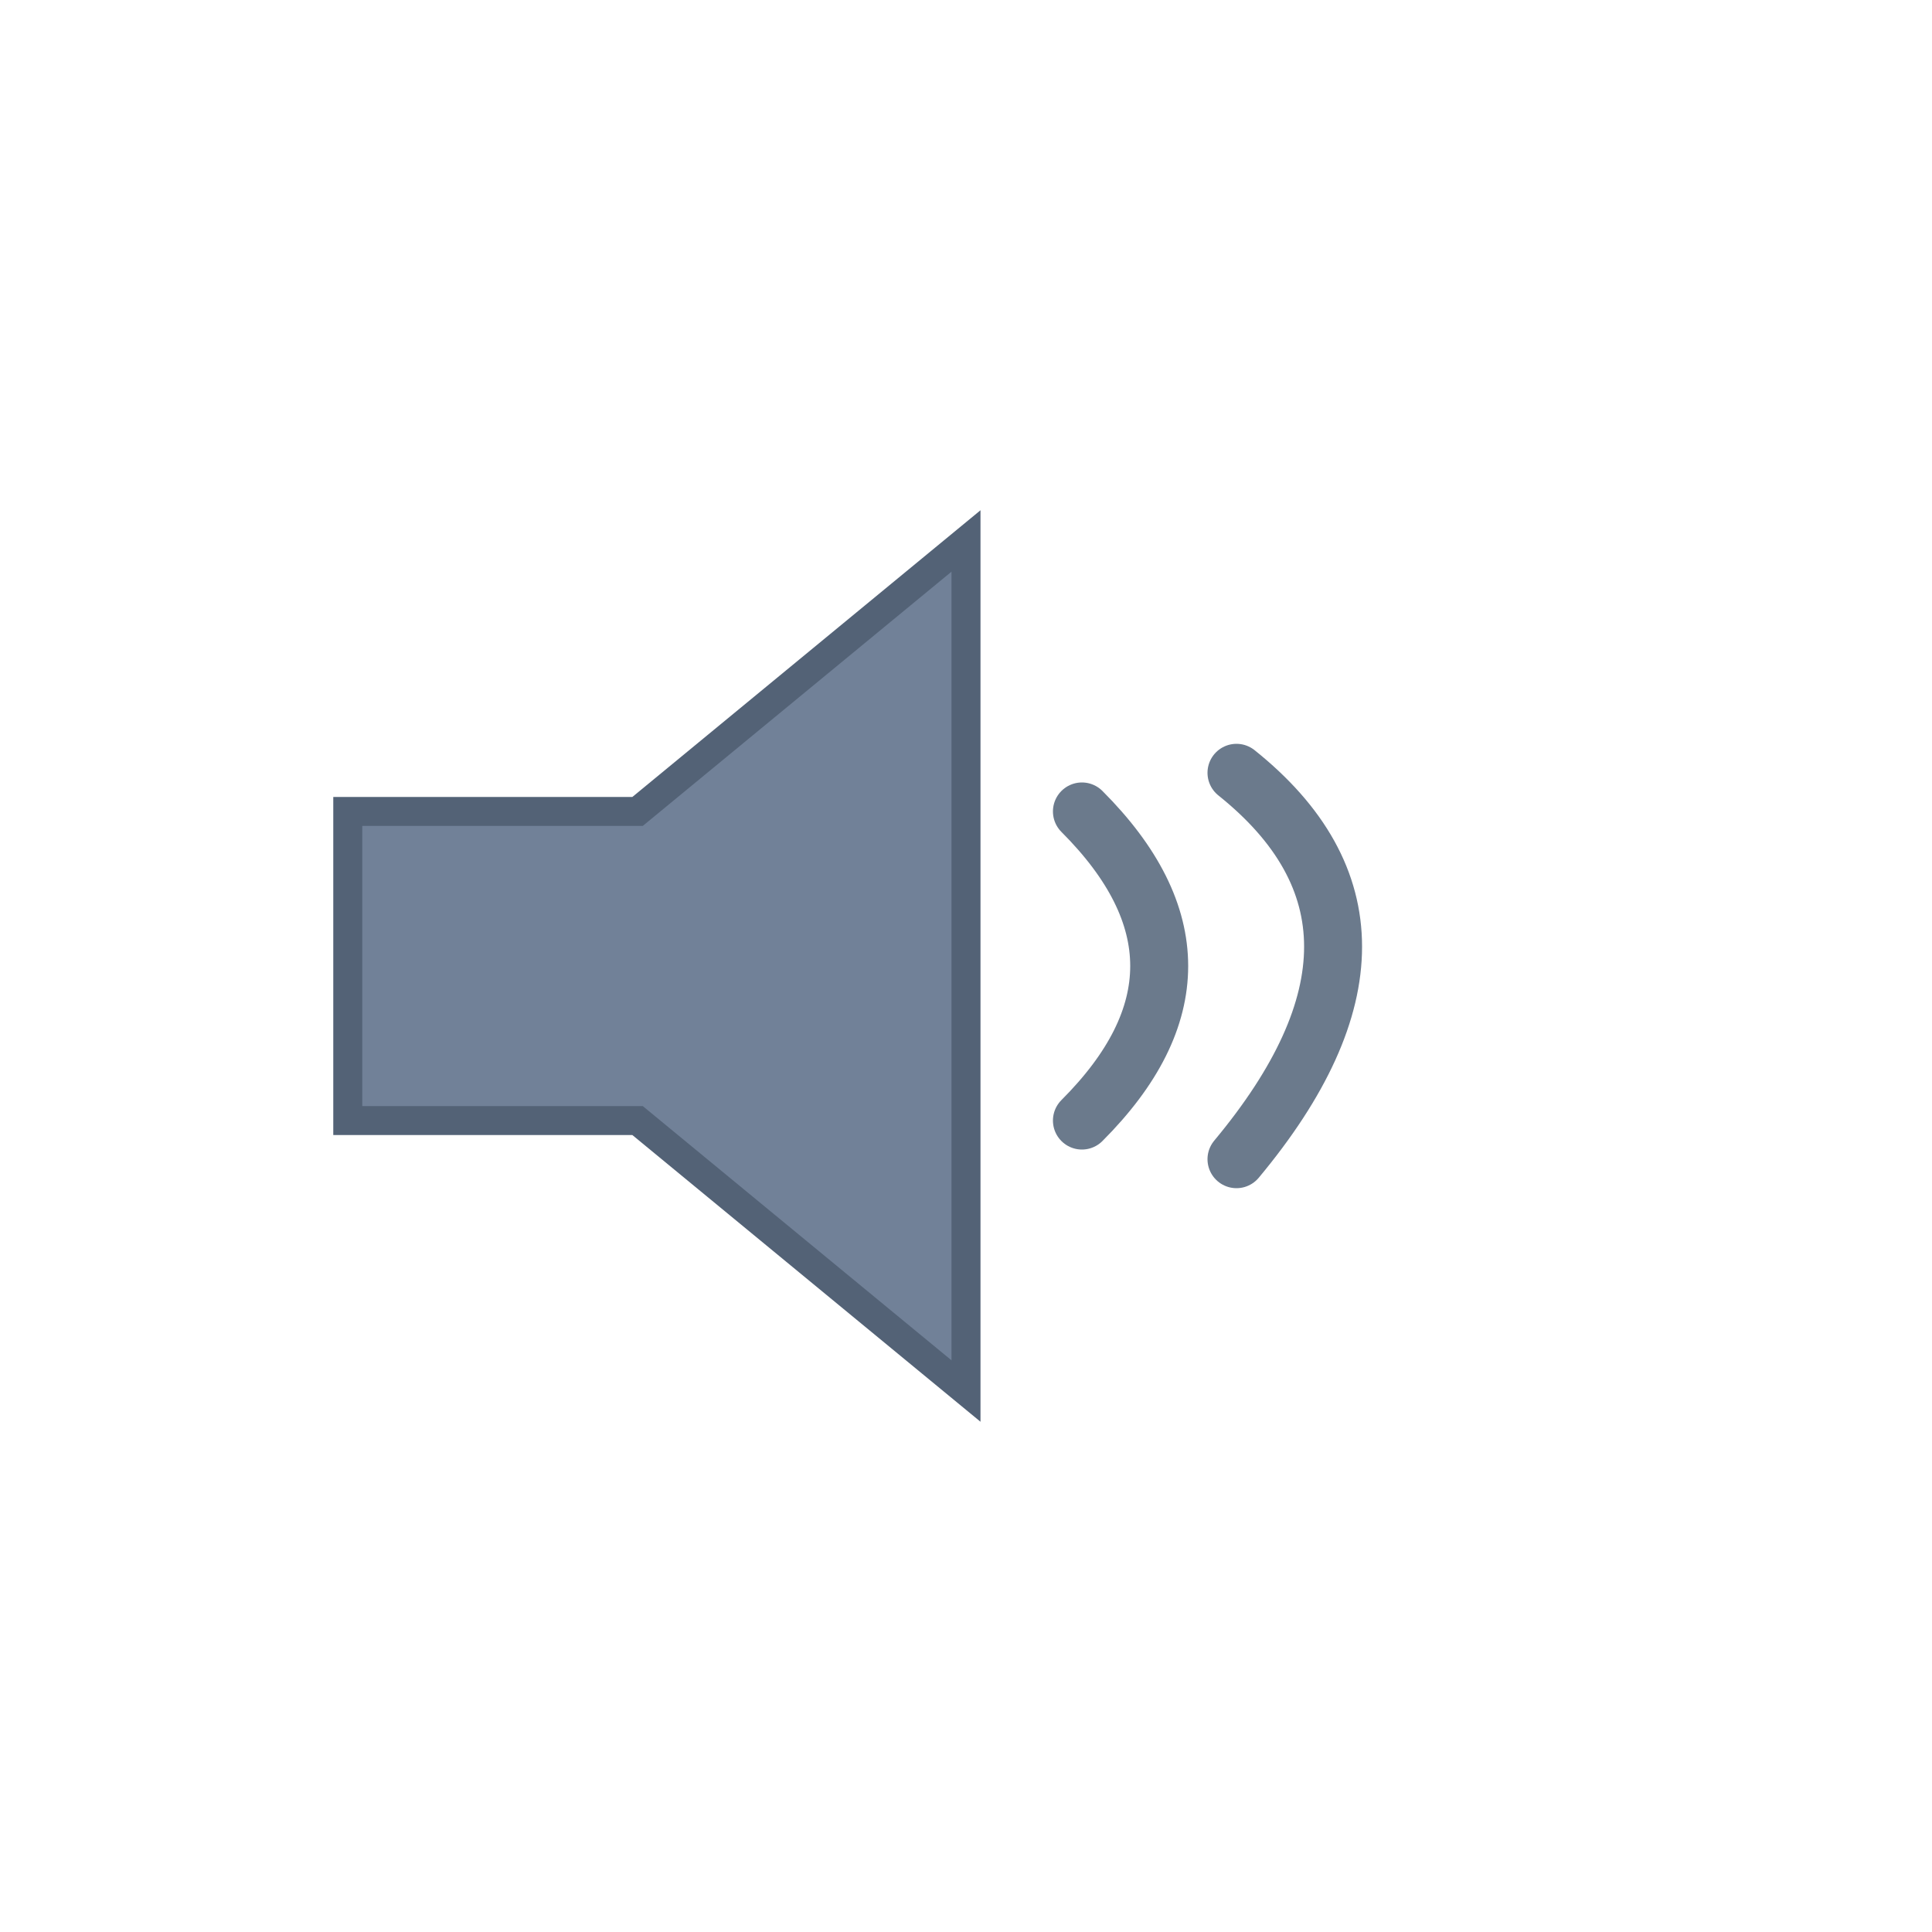
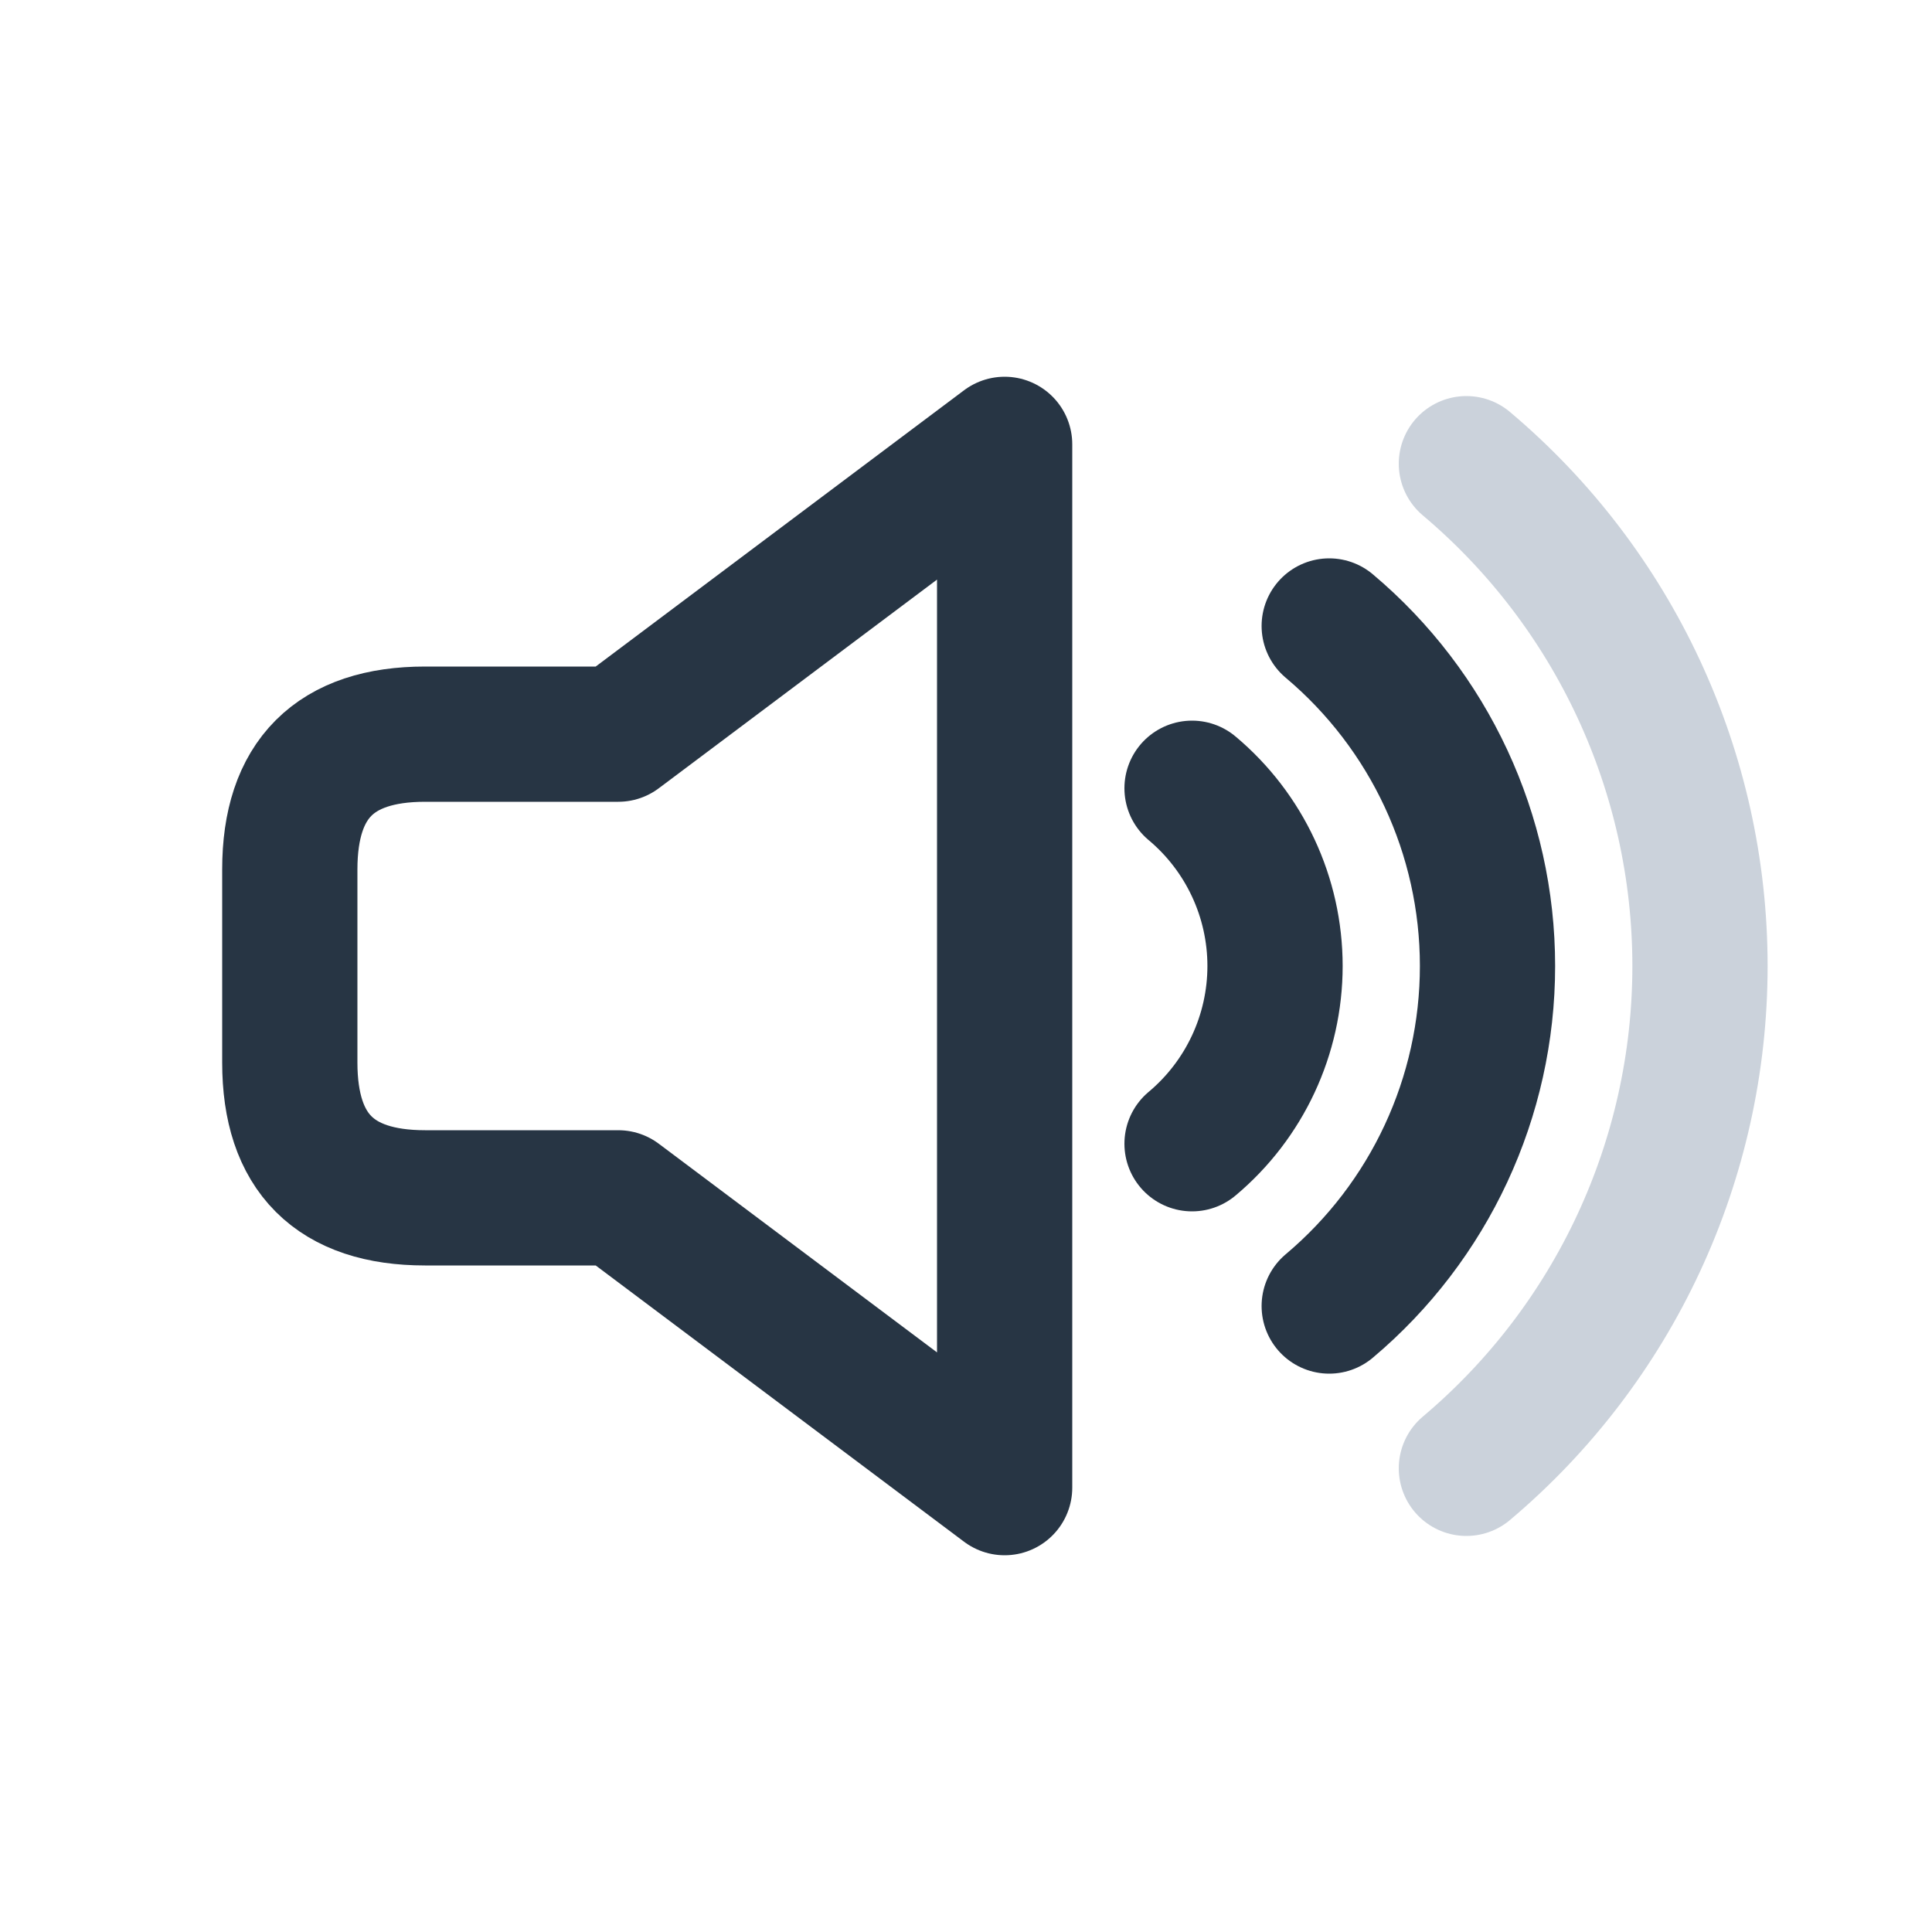
<svg xmlns="http://www.w3.org/2000/svg" width="512" height="512" viewBox="0 0 100 100" role="img" aria-label="Volume niveau 2">
-   <defs>
-     <linearGradient id="silver" x1="0" y1="0" x2="0" y2="1">
-       <stop offset="0" stop-color="#FFFFFF" />
-       <stop offset="1" stop-color="#DDE3EA" />
-     </linearGradient>
-     <linearGradient id="blue" x1="0" y1="0" x2="0" y2="1">
-       <stop offset="0" stop-color="#8BD0FF" />
-       <stop offset="1" stop-color="#3687DB" />
-     </linearGradient>
-     <linearGradient id="green" x1="0" y1="0" x2="0" y2="1">
-       <stop offset="0" stop-color="#B9F27B" />
-       <stop offset="1" stop-color="#4CAF62" />
-     </linearGradient>
-     <linearGradient id="yellow" x1="0" y1="0" x2="0" y2="1">
-       <stop offset="0" stop-color="#FFE58B" />
-       <stop offset="1" stop-color="#E6A51A" />
-     </linearGradient>
-     <linearGradient id="red" x1="0" y1="0" x2="0" y2="1">
-       <stop offset="0" stop-color="#FF8989" />
-       <stop offset="1" stop-color="#D94150" />
-     </linearGradient>
-     <linearGradient id="purple" x1="0" y1="0" x2="0" y2="1">
-       <stop offset="0" stop-color="#E9C6FF" />
-       <stop offset="1" stop-color="#9254CB" />
-     </linearGradient>
-     <linearGradient id="dark" x1="0" y1="0" x2="0" y2="1">
-       <stop offset="0" stop-color="#56616D" />
-       <stop offset="1" stop-color="#202833" />
-     </linearGradient>
-   </defs>
  <g>
-     <path d="M18 42h15l17-14v44L33 58H18z" fill="#718198" stroke="#536276" stroke-width="1.5" />
-     <path d="M56 42q8 8 0 16" fill="none" stroke="#6B7A8C" stroke-width="3" stroke-linecap="round" />
-     <path d="M64 40q10 8 0 20" fill="none" stroke="#6B7A8C" stroke-width="3" stroke-linecap="round" />
+     <path d="M22 38H32L52 23V77L32 62H22Q15 62 15 55V45Q15 38 22 38Z" fill="none" stroke="#273544" stroke-width="7" stroke-linejoin="round" />
+     <path d="M61.7 40.8A12 12 0 0 1 61.7 59.2" fill="none" stroke="#273544" stroke-width="7" stroke-linecap="round" />
+     <path d="M68.8 32.4A23 23 0 0 1 68.8 67.6" fill="none" stroke="#273544" stroke-width="7" stroke-linecap="round" />
+     <path d="M75.9 24A34 34 0 0 1 75.9 76" fill="none" stroke="#CBD2DB" stroke-width="7" stroke-linecap="round" />
  </g>
</svg>
